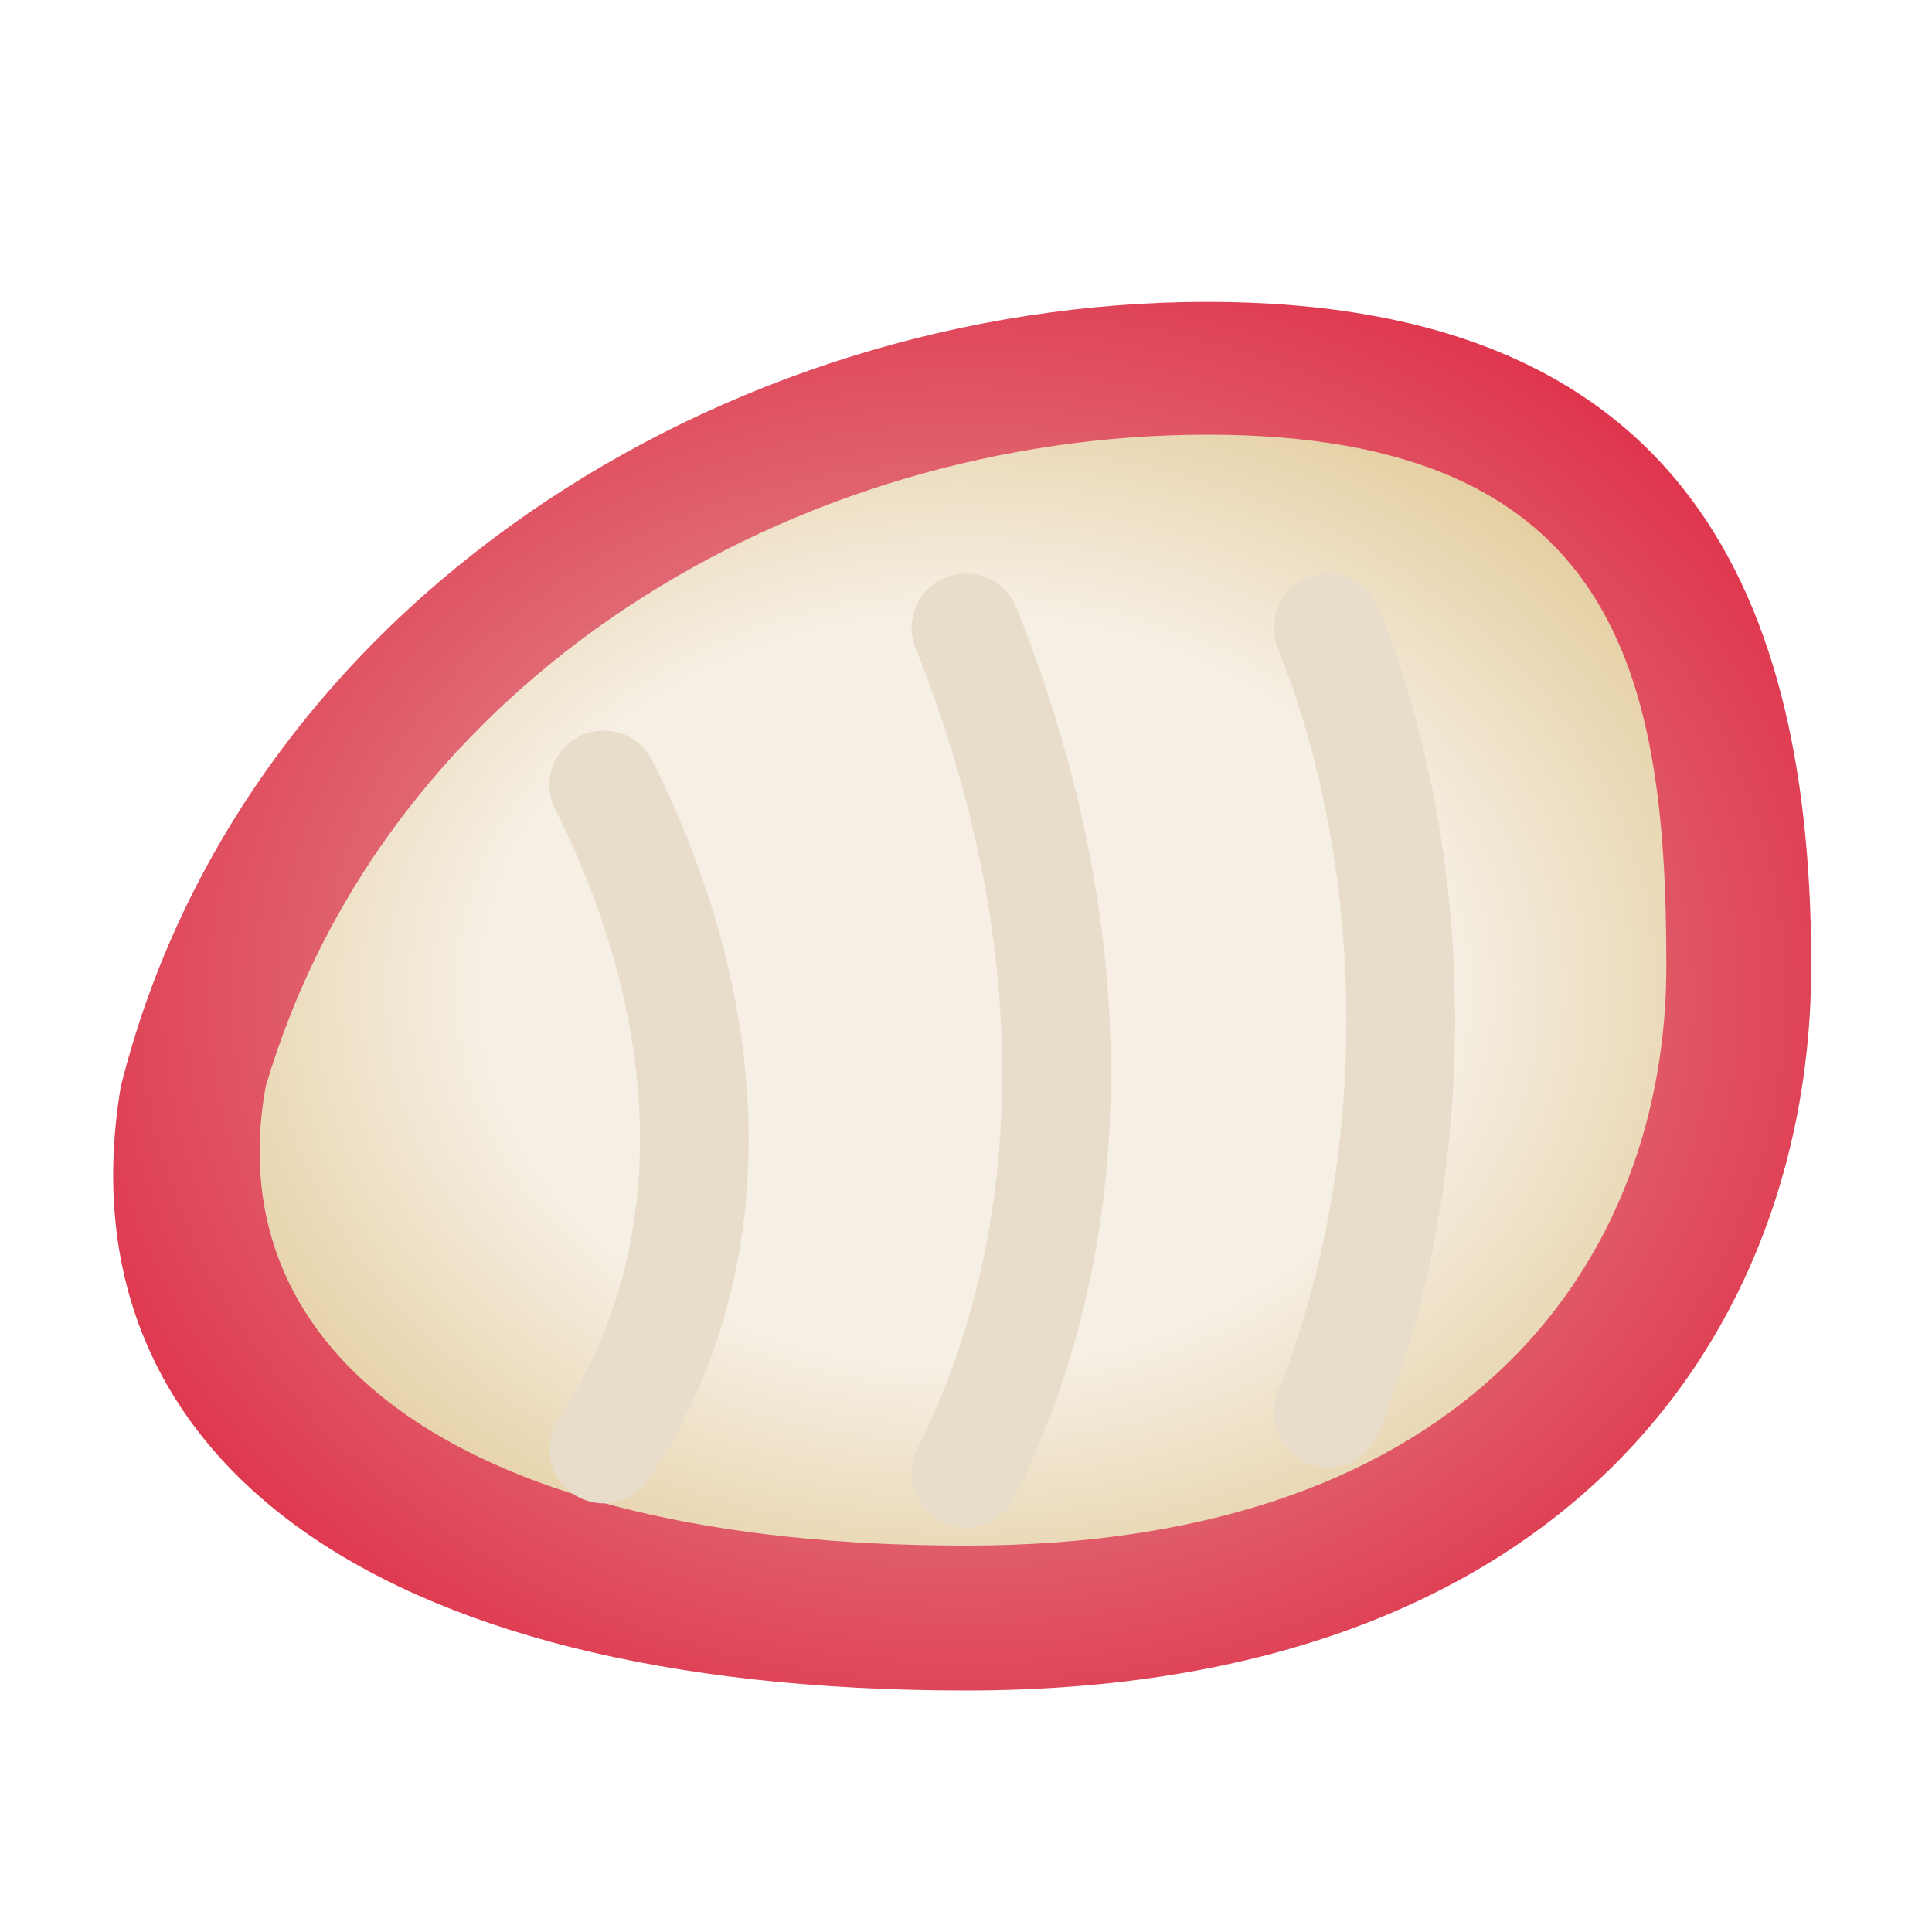
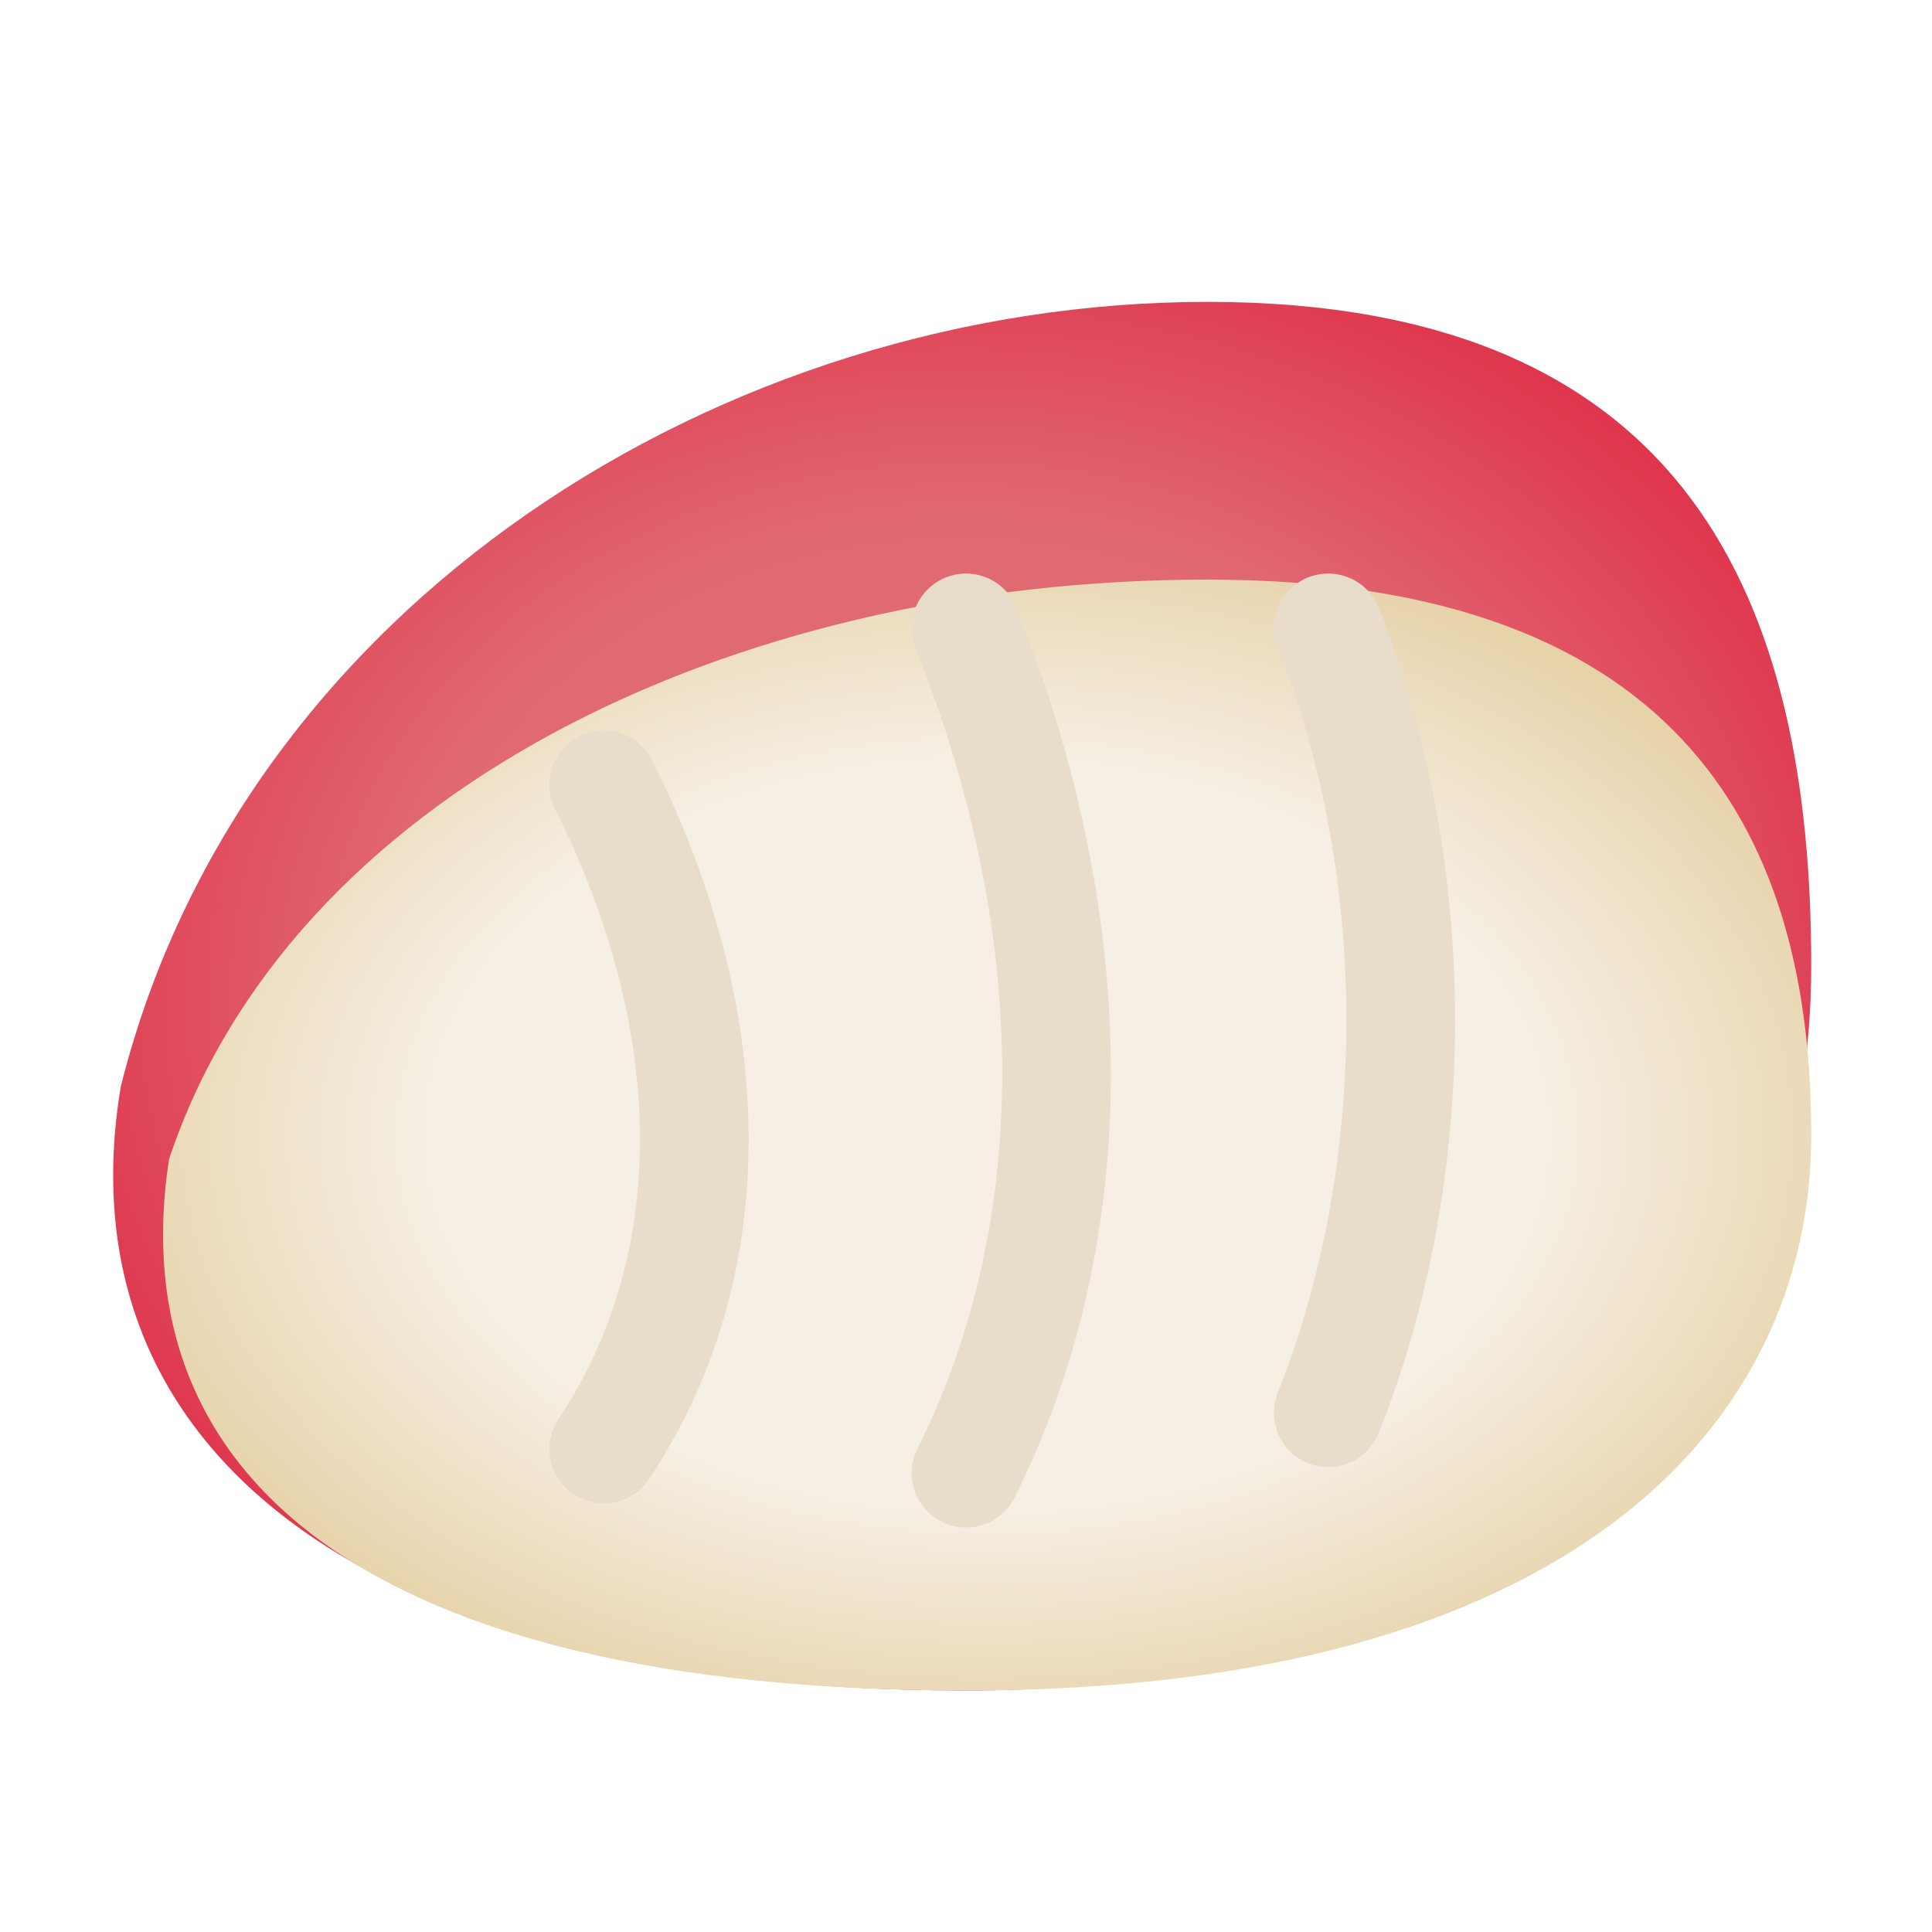
<svg xmlns="http://www.w3.org/2000/svg" width="16" height="16" viewBox="0 0 16 16">
  <defs>
    <radialGradient id="pe06872" cx="0.5" cy="0.5" r="0.62">
      <stop offset="0" stop-color="#e27475" />
      <stop offset="0.55" stop-color="#e06872" />
      <stop offset="1" stop-color="#df2844" />
    </radialGradient>
    <radialGradient id="pf6efe4" cx="0.5" cy="0.5" r="0.62">
      <stop offset="0" stop-color="#f7efe6" />
      <stop offset="0.55" stop-color="#f6efe4" />
      <stop offset="1" stop-color="#e2cb99" />
    </radialGradient>
  </defs>
  <path d="M1 9c1-4 5-6.5 9-6.5s5 2.5 5 5.5-2 6-7 6-7.5-2-7-5Z" fill="url(#pe06872)" />
-   <path d="M2.2 9c1-3.4 4.4-5.4 7.8-5.4s3.8 2 3.8 4.4-1.6 4.8-5.8 4.8-6.2-1.6-5.8-3.8Z" fill="url(#pf6efe4)" />
+   <path d="M1.4 9.6c1-3 4.6-4.8 8.6-4.8s5 2.2 5 4.6-2 4.6-7 4.6-7-1.8-6.6-4.4Z" fill="url(#pf6efe4)" />
  <path d="M5 6.5c1 2 1 4 0 5.5M8 5.2c1 2.5 1 5 0 7M11 5.2c.8 2 .8 4.5 0 6.5" stroke="#e8dccb" stroke-width="0.9" fill="none" stroke-linecap="round" />
</svg>
